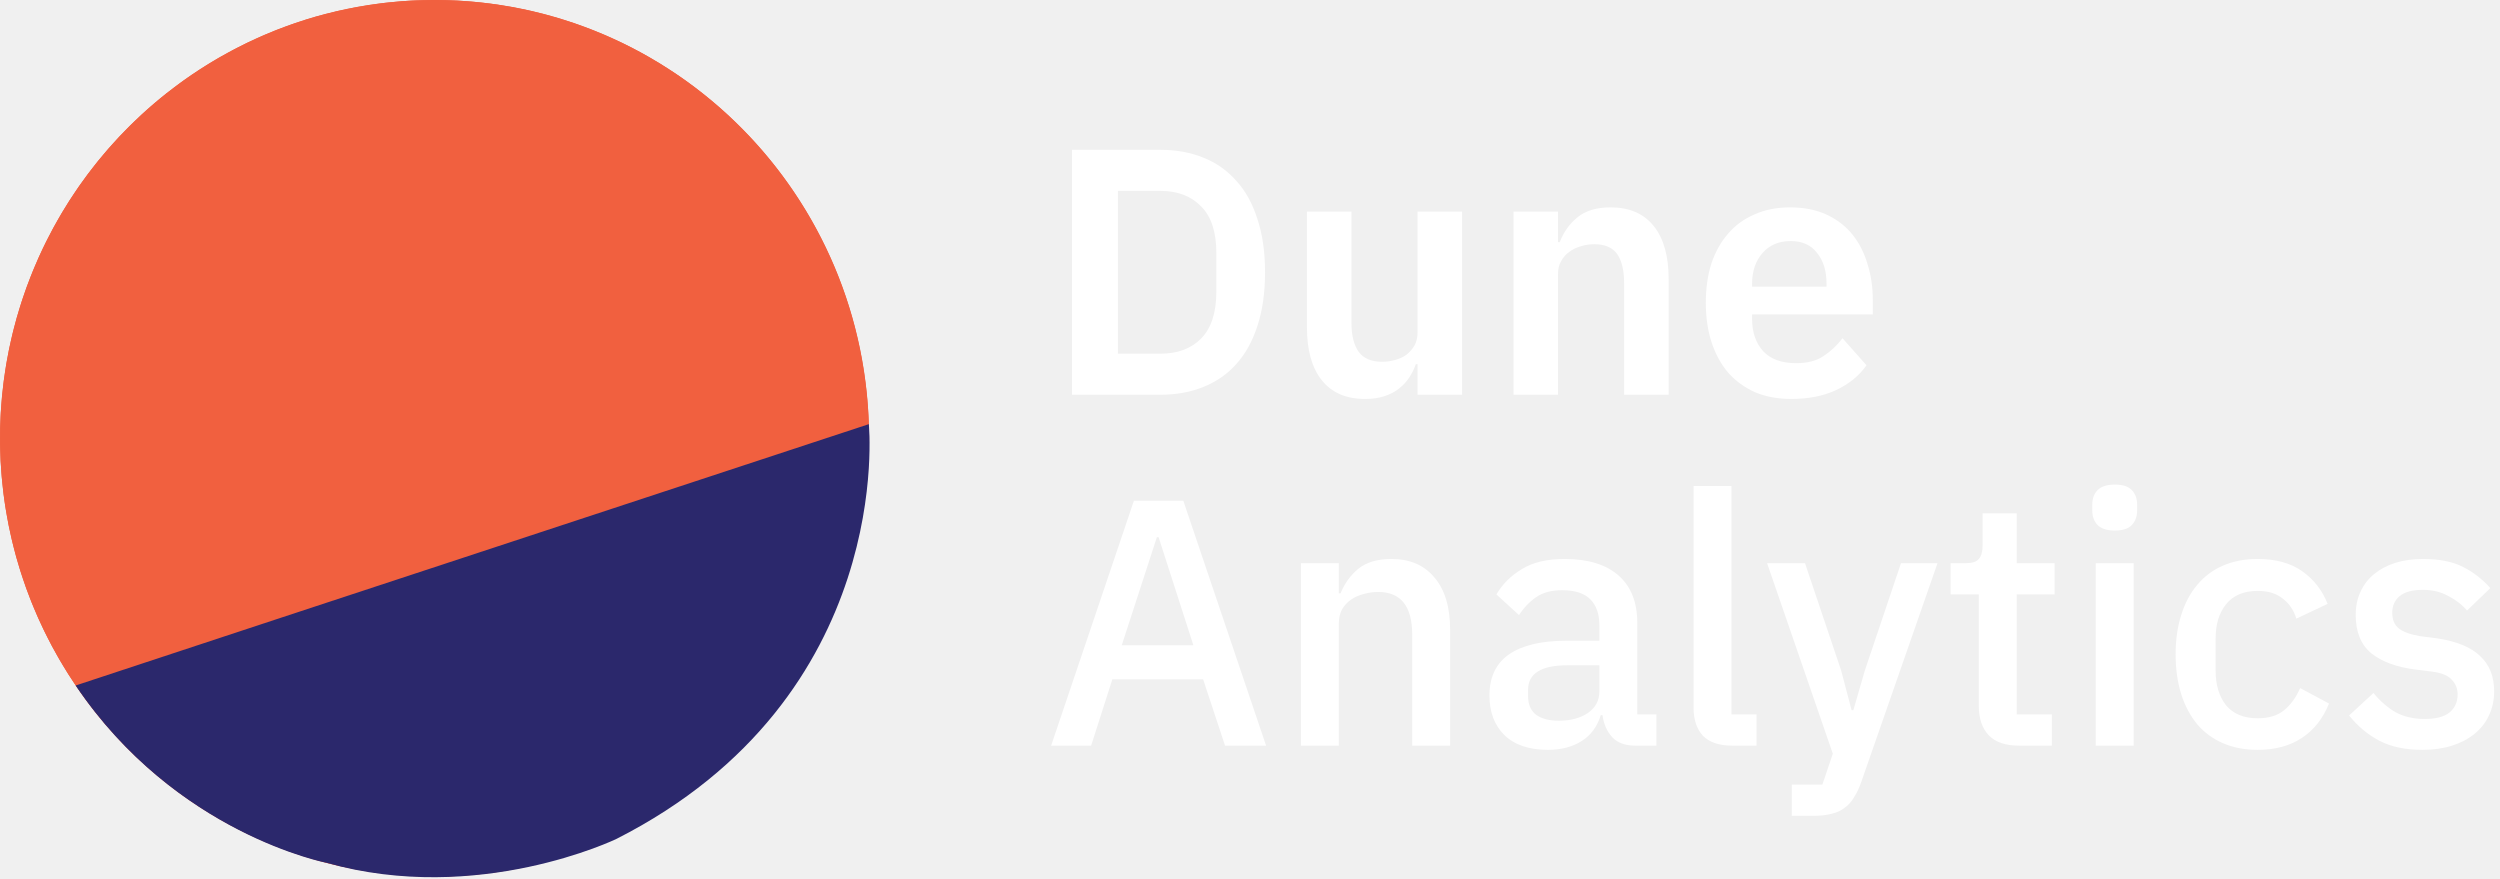
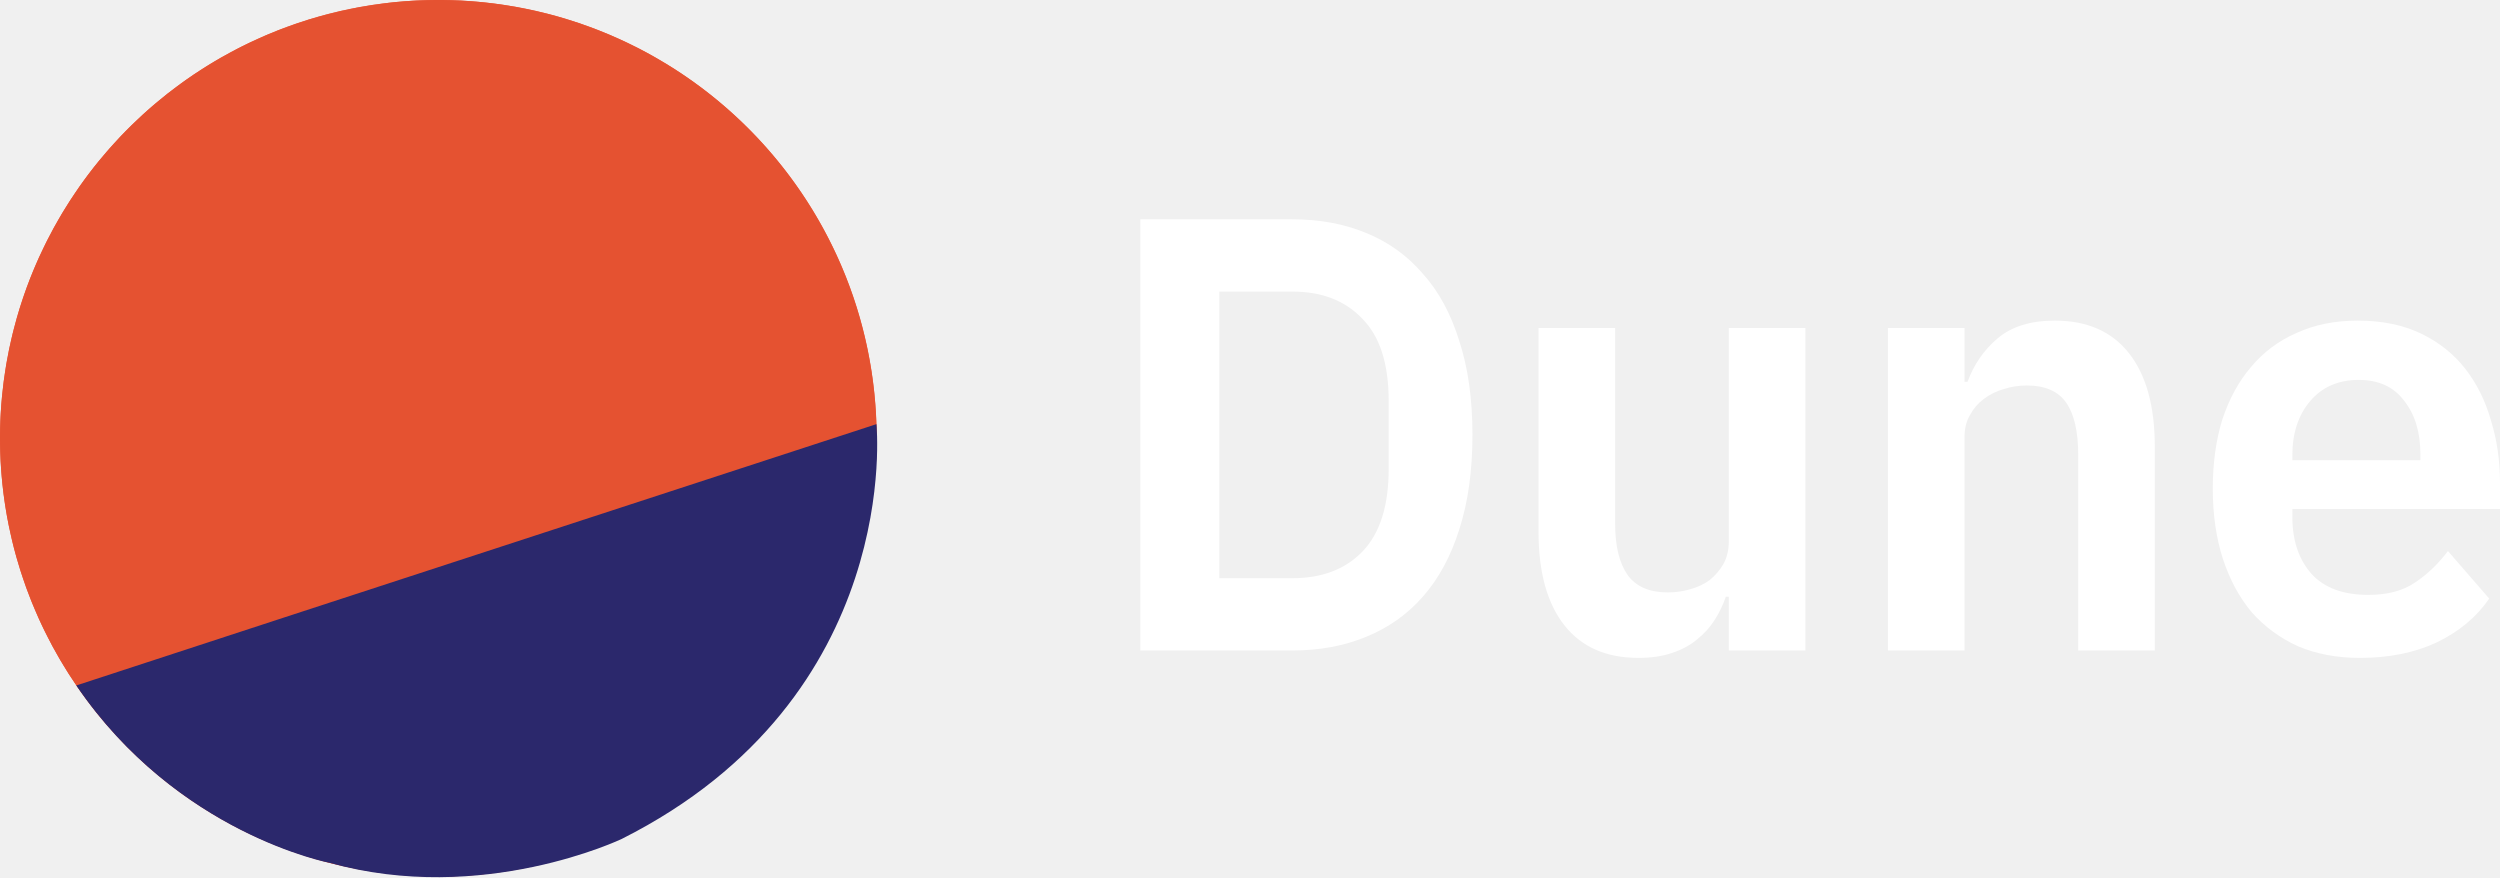
- <svg xmlns="http://www.w3.org/2000/svg" width="1440" height="506" viewBox="0 0 1440 506" fill="none">
-   <path d="M617.472 86.302H668.36C677.443 86.302 685.657 87.784 693.003 90.749C700.483 93.713 706.827 98.159 712.036 104.088C717.379 109.882 721.453 117.225 724.257 126.118C727.196 134.877 728.665 145.117 728.665 156.839C728.665 168.562 727.196 178.87 724.257 187.763C721.453 196.521 717.379 203.864 712.036 209.793C706.827 215.587 700.483 219.966 693.003 222.93C685.657 225.895 677.443 227.377 668.36 227.377H617.472V86.302ZM668.36 203.73C678.244 203.73 686.058 200.833 691.801 195.039C697.678 189.11 700.616 180.082 700.616 167.956V145.723C700.616 133.597 697.678 124.636 691.801 118.842C686.058 112.914 678.244 109.949 668.36 109.949H643.918V203.73H668.36Z" fill="white" />
-   <path d="M816.508 209.793H815.506C814.571 212.488 813.303 215.048 811.7 217.473C810.231 219.764 808.294 221.852 805.89 223.739C803.619 225.625 800.814 227.107 797.475 228.185C794.27 229.263 790.53 229.802 786.256 229.802C775.437 229.802 767.156 226.232 761.413 219.09C755.669 211.949 752.798 201.776 752.798 188.571V121.874H778.442V185.944C778.442 193.22 779.845 198.812 782.649 202.719C785.454 206.492 789.929 208.378 796.073 208.378C798.61 208.378 801.081 208.041 803.486 207.368C806.023 206.694 808.227 205.683 810.097 204.336C811.967 202.854 813.503 201.102 814.705 199.081C815.907 196.925 816.508 194.432 816.508 191.603V121.874H842.153V227.377H816.508V209.793Z" fill="white" />
-   <path d="M871.782 227.377V121.874H897.427V139.458H898.429C900.566 133.799 903.905 129.083 908.446 125.31C913.121 121.402 919.532 119.449 927.679 119.449C938.498 119.449 946.779 123.019 952.522 130.161C958.266 137.302 961.137 147.475 961.137 160.68V227.377H935.493V163.307C935.493 155.762 934.157 150.102 931.486 146.33C928.815 142.557 924.407 140.67 918.263 140.67C915.592 140.67 912.987 141.075 910.449 141.883C908.045 142.557 905.841 143.635 903.838 145.117C901.968 146.464 900.432 148.216 899.23 150.372C898.028 152.393 897.427 154.818 897.427 157.648V227.377H871.782Z" fill="white" />
-   <path d="M1031.84 229.802C1024.09 229.802 1017.15 228.522 1011 225.962C1004.99 223.267 999.849 219.562 995.575 214.846C991.435 209.995 988.229 204.201 985.959 197.464C983.688 190.592 982.553 182.912 982.553 174.423C982.553 166.069 983.621 158.524 985.758 151.787C988.029 145.05 991.234 139.323 995.375 134.607C999.516 129.756 1004.59 126.051 1010.6 123.491C1016.61 120.796 1023.42 119.449 1031.04 119.449C1039.18 119.449 1046.26 120.863 1052.27 123.693C1058.28 126.523 1063.23 130.363 1067.1 135.213C1070.97 140.064 1073.84 145.723 1075.71 152.191C1077.72 158.524 1078.72 165.328 1078.72 172.604V181.093H1009.2V183.72C1009.2 191.401 1011.34 197.599 1015.61 202.315C1019.88 206.896 1026.23 209.187 1034.64 209.187C1041.05 209.187 1046.26 207.839 1050.27 205.144C1054.41 202.45 1058.08 199.014 1061.29 194.837L1075.11 210.399C1070.84 216.463 1064.96 221.246 1057.48 224.749C1050.14 228.118 1041.59 229.802 1031.84 229.802ZM1031.44 138.851C1024.63 138.851 1019.22 141.142 1015.21 145.723C1011.2 150.304 1009.2 156.233 1009.2 163.509V165.126H1052.07V163.307C1052.07 156.031 1050.27 150.17 1046.66 145.723C1043.19 141.142 1038.12 138.851 1031.44 138.851Z" fill="white" />
-   <path d="M705.625 429.49L693.003 391.29H640.712L628.491 429.49H605.451L653.134 288.415H681.583L729.266 429.49H705.625ZM667.359 309.435H666.357L646.122 371.685H687.393L667.359 309.435Z" fill="white" />
-   <path d="M749.323 429.49V324.391H771.161V341.773H772.162C774.433 336.113 777.839 331.398 782.38 327.625C787.055 323.852 793.399 321.966 801.413 321.966C812.098 321.966 820.379 325.536 826.256 332.678C832.267 339.684 835.272 349.722 835.272 362.792V429.49H813.434V365.622C813.434 349.183 806.889 340.964 793.8 340.964C790.995 340.964 788.19 341.368 785.385 342.177C782.714 342.851 780.31 343.929 778.173 345.411C776.036 346.893 774.299 348.779 772.964 351.07C771.762 353.36 771.161 356.055 771.161 359.154V429.49H749.323Z" fill="white" />
-   <path d="M941.873 429.49C936.129 429.49 931.722 427.873 928.65 424.639C925.578 421.27 923.708 417.026 923.04 411.906H922.038C920.035 418.508 916.362 423.494 911.019 426.862C905.677 430.231 899.199 431.915 891.585 431.915C880.767 431.915 872.419 429.085 866.542 423.426C860.799 417.767 857.927 410.154 857.927 400.587C857.927 390.078 861.667 382.195 869.146 376.94C876.76 371.685 887.846 369.058 902.404 369.058H921.237V360.165C921.237 353.697 919.501 348.712 916.028 345.209C912.555 341.705 907.146 339.954 899.8 339.954C893.656 339.954 888.647 341.301 884.774 343.996C880.9 346.691 877.628 350.127 874.957 354.304L861.934 342.379C865.407 336.45 870.282 331.6 876.559 327.827C882.837 323.919 891.051 321.966 901.202 321.966C914.692 321.966 925.043 325.132 932.256 331.465C939.469 337.798 943.075 346.893 943.075 358.75V411.502H954.094V429.49H941.873ZM897.796 415.14C904.608 415.14 910.218 413.657 914.625 410.693C919.033 407.594 921.237 403.484 921.237 398.364V383.206H902.805C887.712 383.206 880.166 387.922 880.166 397.354V400.992C880.166 405.708 881.702 409.278 884.774 411.704C887.979 413.994 892.32 415.14 897.796 415.14Z" fill="white" />
-   <path d="M997.735 429.49C990.256 429.49 984.646 427.603 980.906 423.83C977.3 419.923 975.497 414.533 975.497 407.661V279.926H997.335V411.502H1011.76V429.49H997.735Z" fill="white" />
-   <path d="M1094.97 324.391H1116.01L1072.13 450.307C1070.93 453.811 1069.53 456.775 1067.93 459.2C1066.46 461.76 1064.65 463.781 1062.52 465.264C1060.51 466.88 1058.04 468.026 1055.1 468.699C1052.17 469.508 1048.69 469.912 1044.69 469.912H1032.06V451.924H1049.69L1055.7 434.138L1017.84 324.391H1039.68L1060.51 386.237L1066.52 409.076H1067.53L1074.14 386.237L1094.97 324.391Z" fill="white" />
-   <path d="M1162.83 429.49C1155.21 429.49 1149.47 427.536 1145.6 423.628C1141.72 419.586 1139.79 413.927 1139.79 406.651V342.379H1123.56V324.391H1132.37C1135.98 324.391 1138.45 323.582 1139.79 321.966C1141.25 320.349 1141.99 317.721 1141.99 314.083V295.691H1161.62V324.391H1183.46V342.379H1161.62V411.502H1181.86V429.49H1162.83Z" fill="white" />
-   <path d="M1218.17 305.594C1213.63 305.594 1210.29 304.517 1208.15 302.361C1206.15 300.205 1205.15 297.443 1205.15 294.074V290.638C1205.15 287.27 1206.15 284.507 1208.15 282.351C1210.29 280.196 1213.63 279.118 1218.17 279.118C1222.71 279.118 1225.98 280.196 1227.99 282.351C1229.99 284.507 1230.99 287.27 1230.99 290.638V294.074C1230.99 297.443 1229.99 300.205 1227.99 302.361C1225.98 304.517 1222.71 305.594 1218.17 305.594ZM1207.15 324.391H1228.99V429.49H1207.15V324.391Z" fill="white" />
-   <path d="M1300.44 431.915C1292.96 431.915 1286.28 430.635 1280.41 428.075C1274.53 425.515 1269.59 421.877 1265.58 417.161C1261.57 412.31 1258.5 406.516 1256.36 399.779C1254.23 392.907 1253.16 385.294 1253.16 376.94C1253.16 368.586 1254.23 361.041 1256.36 354.304C1258.5 347.432 1261.57 341.638 1265.58 336.922C1269.59 332.071 1274.53 328.366 1280.41 325.806C1286.28 323.246 1292.96 321.966 1300.44 321.966C1310.86 321.966 1319.41 324.324 1326.09 329.04C1332.76 333.756 1337.64 340.021 1340.71 347.836L1322.68 356.325C1321.21 351.474 1318.61 347.634 1314.87 344.804C1311.26 341.84 1306.45 340.358 1300.44 340.358C1292.43 340.358 1286.35 342.918 1282.21 348.038C1278.2 353.024 1276.2 359.559 1276.2 367.643V386.44C1276.2 394.524 1278.2 401.126 1282.21 406.247C1286.35 411.232 1292.43 413.725 1300.44 413.725C1306.85 413.725 1311.93 412.175 1315.67 409.076C1319.54 405.842 1322.61 401.598 1324.88 396.343L1341.51 405.236C1338.04 413.86 1332.83 420.462 1325.88 425.043C1318.94 429.624 1310.46 431.915 1300.44 431.915Z" fill="white" />
-   <path d="M1395.36 431.915C1385.47 431.915 1377.19 430.163 1370.52 426.66C1363.84 423.157 1358.03 418.306 1353.09 412.108L1367.11 399.173C1370.98 403.889 1375.26 407.594 1379.93 410.289C1384.74 412.849 1390.28 414.129 1396.56 414.129C1402.97 414.129 1407.71 412.916 1410.79 410.491C1413.99 407.931 1415.59 404.428 1415.59 399.981C1415.59 396.613 1414.46 393.783 1412.19 391.492C1410.05 389.067 1406.24 387.518 1400.77 386.844L1391.15 385.631C1380.47 384.284 1372.05 381.185 1365.91 376.334C1359.9 371.348 1356.89 364.005 1356.89 354.304C1356.89 349.183 1357.83 344.67 1359.7 340.762C1361.57 336.72 1364.17 333.351 1367.51 330.656C1370.98 327.827 1375.06 325.671 1379.73 324.189C1384.54 322.707 1389.82 321.966 1395.56 321.966C1404.91 321.966 1412.52 323.448 1418.4 326.412C1424.41 329.376 1429.75 333.486 1434.43 338.741L1421 351.676C1418.33 348.442 1414.79 345.68 1410.38 343.39C1406.11 340.964 1401.17 339.752 1395.56 339.752C1389.55 339.752 1385.07 340.964 1382.14 343.39C1379.33 345.815 1377.93 348.981 1377.93 352.889C1377.93 356.931 1379.2 359.963 1381.73 361.984C1384.27 364.005 1388.35 365.487 1393.96 366.43L1403.57 367.643C1415.06 369.395 1423.41 372.831 1428.62 377.951C1433.96 382.936 1436.63 389.673 1436.63 398.162C1436.63 403.282 1435.63 407.931 1433.62 412.108C1431.76 416.15 1429.02 419.653 1425.41 422.618C1421.8 425.582 1417.46 427.873 1412.39 429.49C1407.31 431.106 1401.64 431.915 1395.36 431.915Z" fill="white" />
-   <path d="M250.316 504.887C388.538 504.887 500.589 391.865 500.589 252.444C500.589 113.024 388.538 0.002 250.316 0.002C112.094 0.002 0.043 113.024 0.043 252.444C0.043 391.865 112.094 504.887 250.316 504.887Z" fill="#F06040" />
-   <path d="M396.289 47.417C356.087 18.288 308.225 1.837 258.754 0.145C209.283 -1.547 160.426 11.596 118.361 37.912C76.295 64.228 42.911 102.535 22.43 147.989C1.948 193.443 -4.711 244.002 3.295 293.273C11.301 342.544 33.613 388.314 67.407 424.795C101.202 461.275 144.963 486.829 193.156 498.223C241.349 509.618 291.81 506.342 338.157 488.81C384.504 471.277 424.656 440.276 453.535 399.726C472.711 372.802 486.441 342.332 493.941 310.055C501.442 277.778 502.567 244.328 497.251 211.613C491.935 178.898 480.283 147.559 462.96 119.387C445.637 91.214 422.982 66.759 396.289 47.417V47.417Z" fill="#F1603F" />
-   <path d="M43.571 394.842C43.571 394.842 208.954 340.193 500.434 244.316C500.434 244.316 516.399 401.328 355.045 483.227C355.045 483.227 275.477 521.697 188.184 497.019C188.184 497.019 101.261 480.468 43.571 394.842Z" fill="#2B286C" />
+ <svg xmlns="http://www.w3.org/2000/svg" width="114" height="40" viewBox="0 0 114 40" fill="none">
+   <path d="M19.989 39.969C31.028 39.969 39.976 31.021 39.976 19.984C39.976 8.947 31.028 7.62939e-05 19.989 7.62939e-05C8.951 7.62939e-05 0.002 8.947 0.002 19.984C0.002 31.021 8.951 39.969 19.989 39.969Z" fill="#F06040" />
+   <path d="M31.648 3.754C28.438 1.448 24.615 0.145 20.664 0.011C16.714 -0.122 12.812 0.918 9.452 3.001C6.093 5.085 3.427 8.117 1.791 11.715C0.156 15.314 -0.376 19.316 0.263 23.217C0.903 27.117 2.684 30.74 5.383 33.628C8.082 36.516 11.577 38.539 15.426 39.441C19.274 40.343 23.304 40.084 27.006 38.696C30.707 37.308 33.913 34.854 36.22 31.644C37.751 29.512 38.848 27.1 39.447 24.545C40.046 21.99 40.136 19.342 39.711 16.752C39.286 14.162 38.356 11.681 36.972 9.451C35.589 7.221 33.78 5.285 31.648 3.754V3.754Z" fill="#E55231" />
+   <path d="M3.479 31.257C3.479 31.257 16.687 26.931 39.965 19.341C39.965 19.341 41.24 31.77 28.354 38.254C28.354 38.254 22 41.299 15.028 39.346C15.028 39.346 8.087 38.035 3.479 31.257Z" fill="#2B286C" />
+   <path d="M52 10H58.931C60.168 10 61.286 10.207 62.287 10.62C63.306 11.033 64.169 11.653 64.879 12.479C65.607 13.286 66.161 14.31 66.543 15.549C66.944 16.77 67.144 18.197 67.144 19.831C67.144 21.465 66.944 22.901 66.543 24.141C66.161 25.361 65.607 26.385 64.879 27.211C64.169 28.019 63.306 28.629 62.287 29.042C61.286 29.455 60.168 29.662 58.931 29.662H52V10ZM58.931 26.366C60.277 26.366 61.341 25.962 62.123 25.155C62.923 24.329 63.324 23.07 63.324 21.38V18.282C63.324 16.591 62.923 15.343 62.123 14.535C61.341 13.709 60.277 13.296 58.931 13.296H55.602V26.366H58.931Z" fill="white" />
+   <path d="M78.834 27.211H78.698C78.571 27.587 78.398 27.944 78.18 28.282C77.98 28.601 77.716 28.892 77.388 29.155C77.079 29.418 76.697 29.624 76.242 29.775C75.806 29.925 75.296 30 74.714 30C73.241 30 72.113 29.502 71.331 28.507C70.549 27.512 70.157 26.094 70.157 24.253V14.958H73.65V23.887C73.65 24.901 73.841 25.681 74.223 26.225C74.605 26.751 75.215 27.014 76.051 27.014C76.397 27.014 76.733 26.967 77.061 26.873C77.406 26.779 77.707 26.639 77.961 26.451C78.216 26.244 78.425 26 78.589 25.718C78.753 25.418 78.834 25.07 78.834 24.676V14.958H82.327V29.662H78.834V27.211Z" fill="white" />
+   <path d="M86.09 29.662V14.958H89.582V17.409H89.719C90.01 16.62 90.464 15.962 91.083 15.437C91.719 14.892 92.593 14.62 93.702 14.62C95.176 14.62 96.303 15.117 97.086 16.113C97.868 17.108 98.259 18.526 98.259 20.366V29.662H94.766V20.732C94.766 19.681 94.585 18.892 94.221 18.366C93.857 17.84 93.257 17.578 92.42 17.578C92.056 17.578 91.701 17.634 91.356 17.747C91.028 17.84 90.728 17.991 90.455 18.197C90.201 18.385 89.991 18.629 89.828 18.93C89.664 19.211 89.582 19.549 89.582 19.944V29.662H86.09Z" fill="white" />
+   <path d="M107.615 30C106.56 30 105.614 29.822 104.777 29.465C103.959 29.089 103.258 28.573 102.676 27.916C102.112 27.239 101.676 26.432 101.367 25.493C101.057 24.535 100.903 23.465 100.903 22.282C100.903 21.117 101.048 20.066 101.339 19.127C101.649 18.188 102.085 17.39 102.649 16.732C103.213 16.056 103.904 15.54 104.723 15.183C105.541 14.807 106.469 14.62 107.506 14.62C108.616 14.62 109.58 14.817 110.398 15.211C111.217 15.606 111.89 16.141 112.417 16.817C112.945 17.493 113.336 18.282 113.591 19.183C113.864 20.066 114 21.014 114 22.028V23.211H104.532V23.578C104.532 24.648 104.823 25.512 105.405 26.169C105.987 26.808 106.851 27.127 107.997 27.127C108.87 27.127 109.58 26.939 110.125 26.563C110.689 26.188 111.19 25.709 111.626 25.127L113.509 27.296C112.927 28.141 112.126 28.808 111.108 29.296C110.107 29.765 108.943 30 107.615 30ZM107.561 17.324C106.633 17.324 105.896 17.643 105.35 18.282C104.805 18.92 104.532 19.747 104.532 20.761V20.986H110.371V20.732C110.371 19.718 110.125 18.901 109.634 18.282C109.161 17.643 108.47 17.324 107.561 17.324Z" fill="white" />
</svg>
